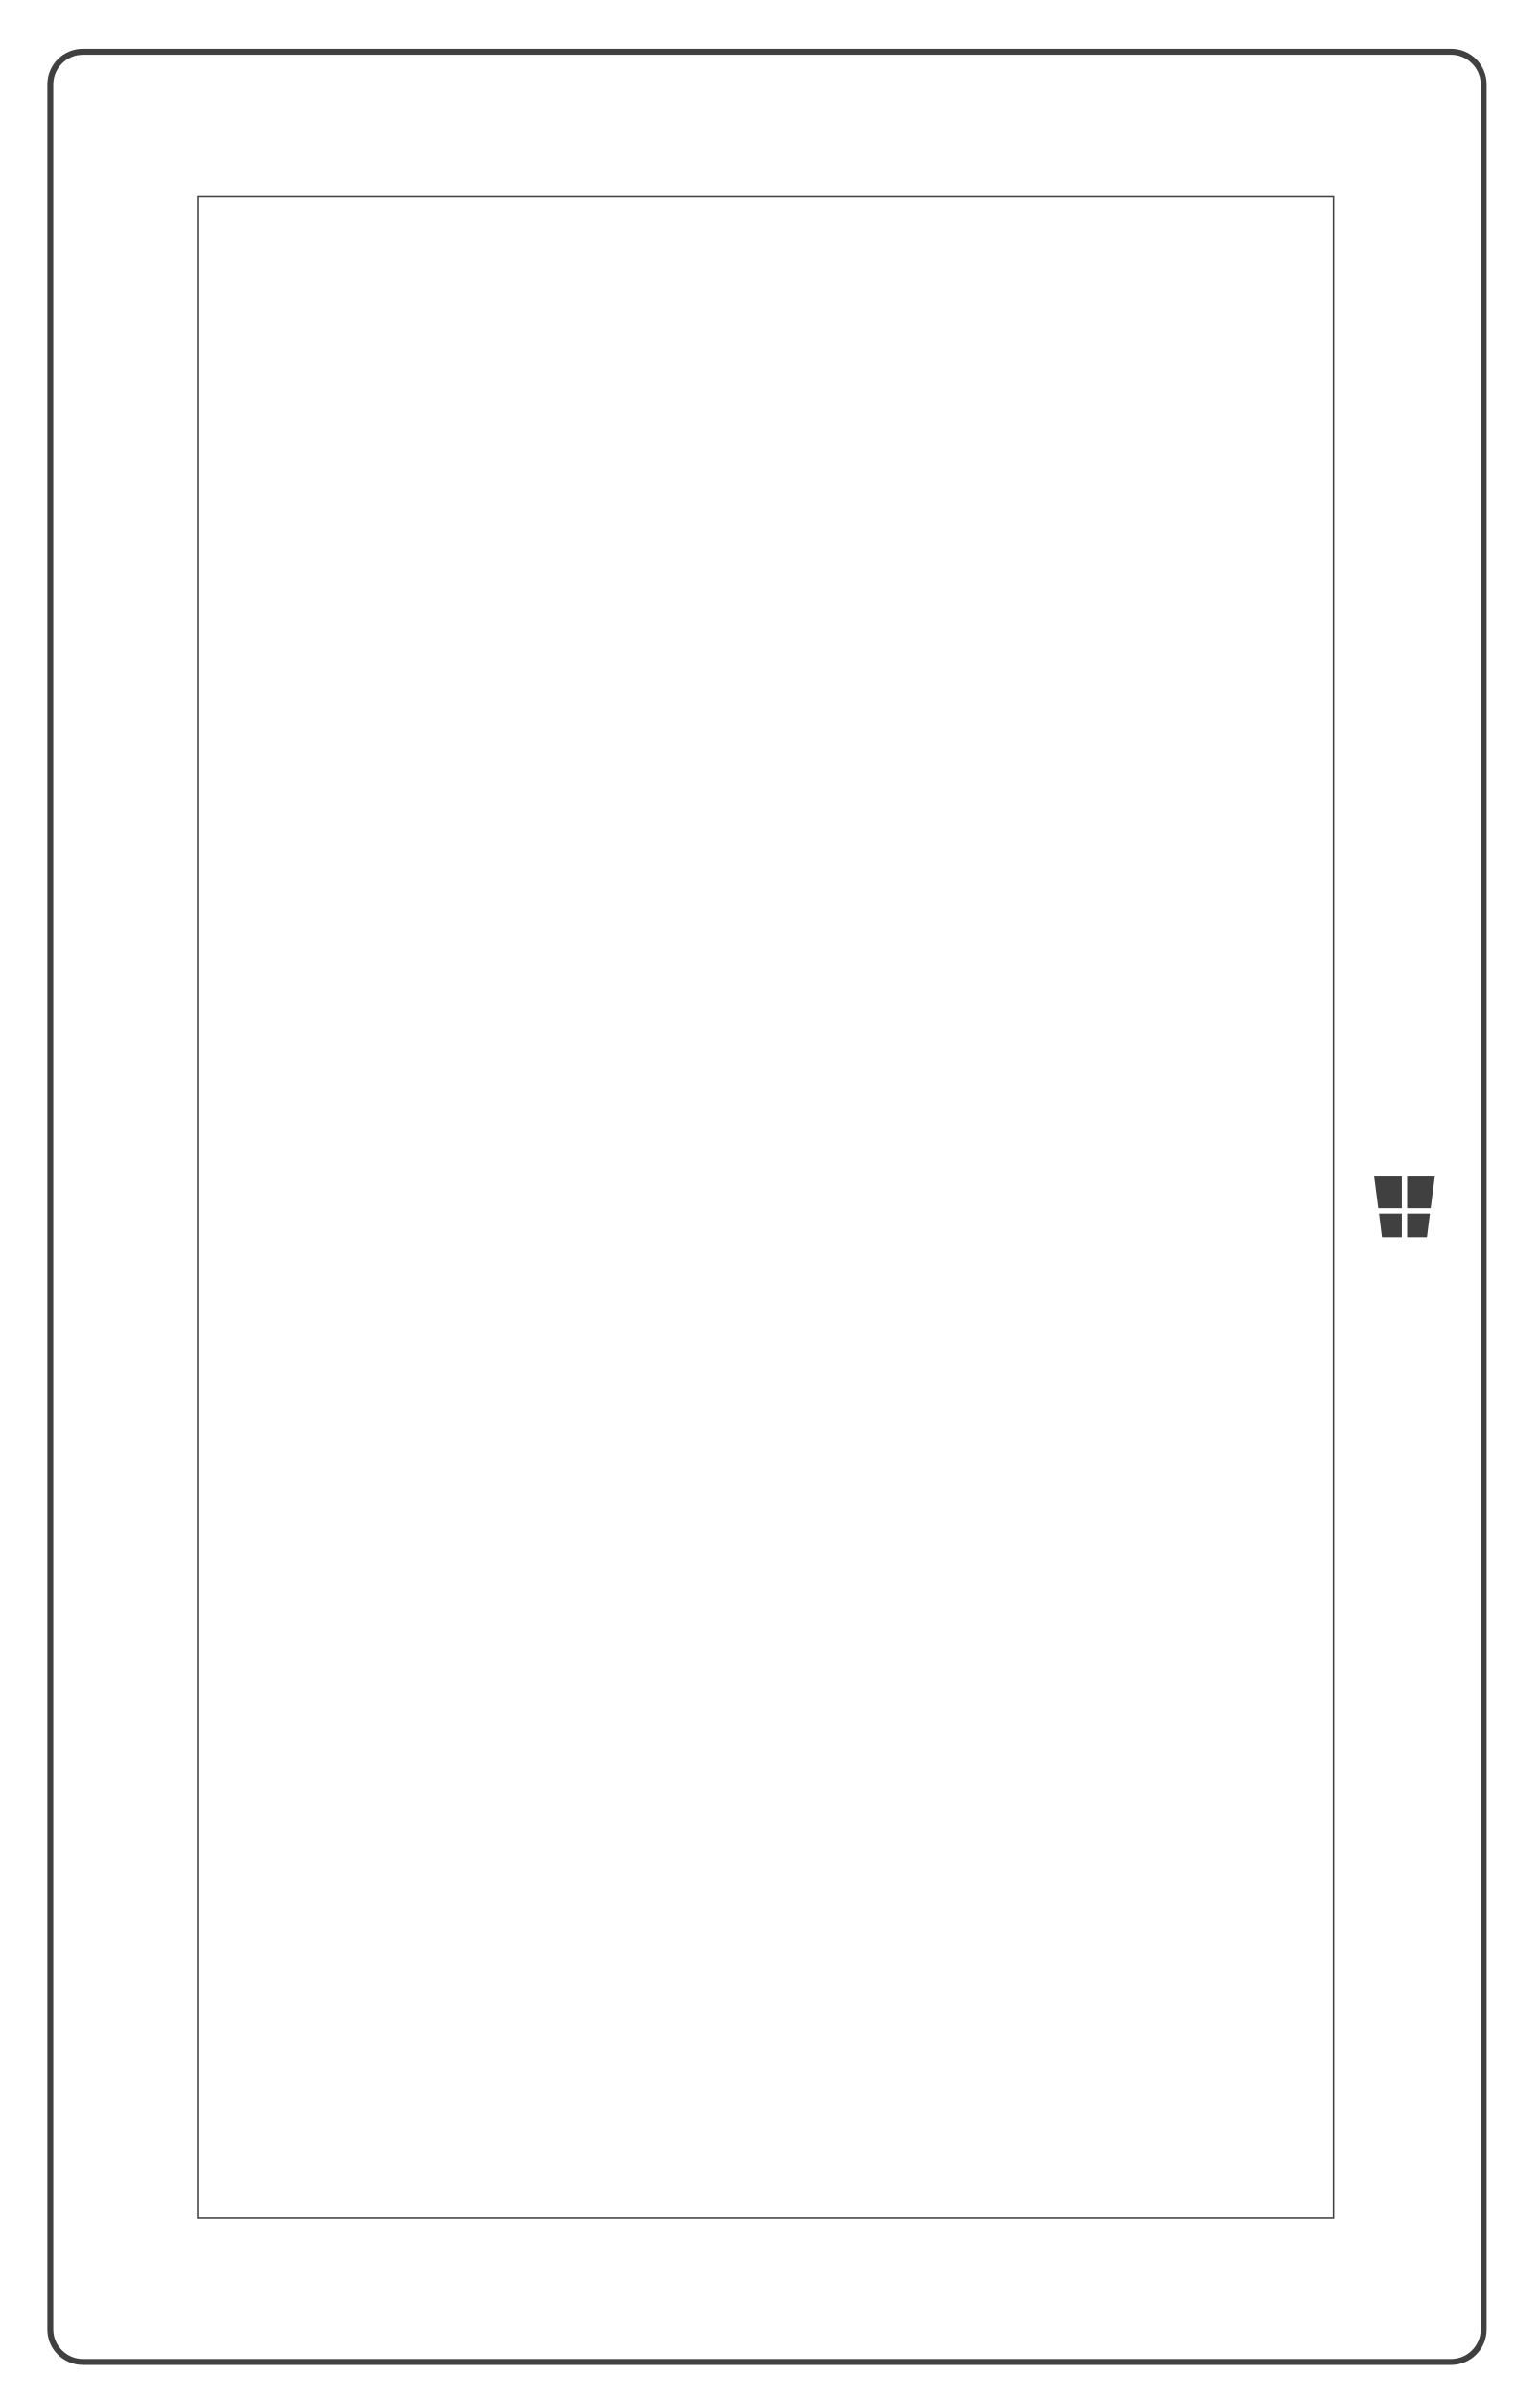
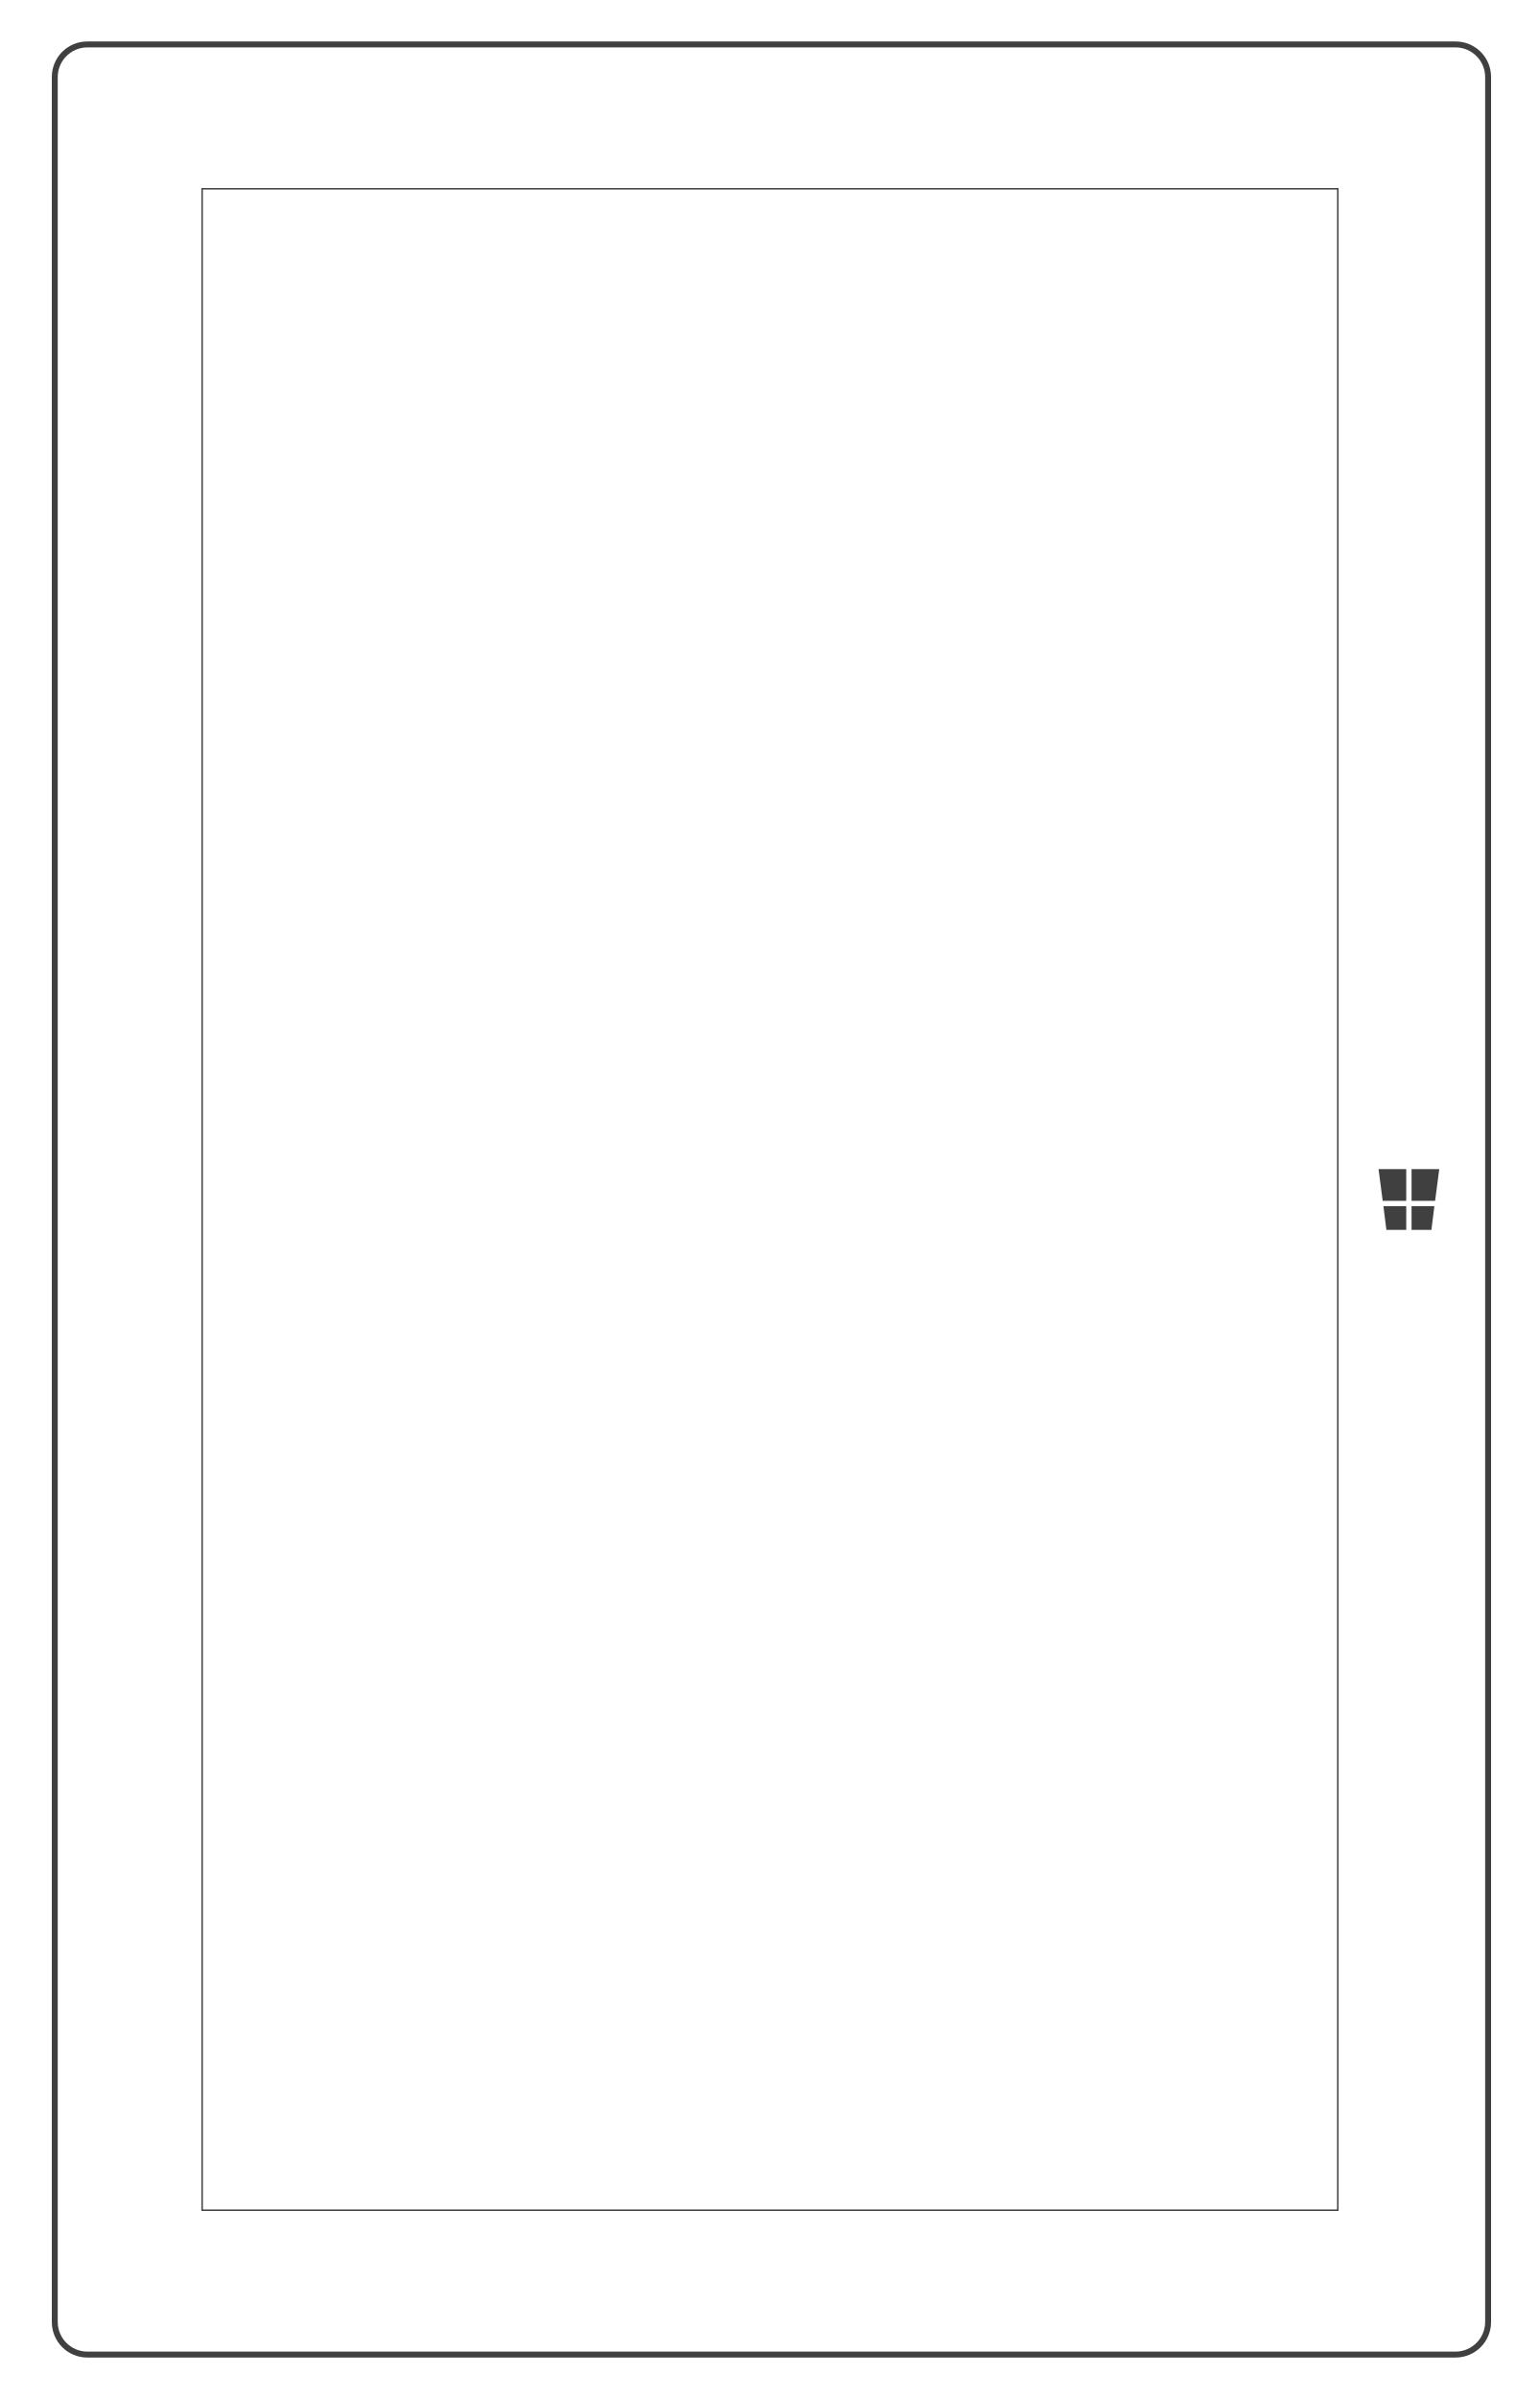
<svg xmlns="http://www.w3.org/2000/svg" version="1.1" id="Layer_1" x="0px" y="0px" viewBox="0 0 1040 1620" style="enable-background:new 0 0 1040 1620;" xml:space="preserve">
  <style type="text/css">
	.st0{fill:transparent;}
	.st1{fill:#404040;}
</style>
  <g>
    <g>
-       <rect x="133.5" y="132.5" class="st0" width="767" height="1365" />
-       <path class="st1" d="M900,133v1364H134V133H900 M901,132H133v1366h768V132L901,132z" />
+       <rect x="136.5" y="127.5" class="st0" width="767" height="1365" />
+       <path class="st1" d="M903,128v1364H137V128H903 M904,127H136v1366h768V127L904,127z" />
    </g>
    <g>
      <g>
-         <polygon class="st1" points="950.3,819.5 950.3,835.5 963.7,835.5 965.7,819.5    " />
-         <polygon class="st1" points="950.3,815.9 966.2,815.9 969,794.5 950.3,794.5    " />
+         <polygon class="st1" points="953.3,814.5 953.3,830.5 966.7,830.5 968.7,814.5    " />
+         <polygon class="st1" points="953.3,810.9 969.2,810.9 972,789.5 953.3,789.5    " />
      </g>
      <g>
-         <polygon class="st1" points="930.8,815.9 946.7,815.9 946.7,794.5 928,794.5    " />
-         <polygon class="st1" points="931.3,819.5 933.3,835.5 946.7,835.5 946.7,819.5    " />
+         <polygon class="st1" points="933.8,810.9 949.7,810.9 949.7,789.5 931,789.5    " />
+         <polygon class="st1" points="934.3,814.5 936.3,830.5 949.7,830.5 949.7,814.5    " />
      </g>
    </g>
    <g>
-       <path class="st1" d="M980,37c11,0,20,9,20,20v1516c0,11-9,20-20,20H56c-11,0-20-9-20-20V57c0-11,9-20,20-20H980 M980,33H56    c-13.3,0-24,10.7-24,24v1516c0,13.3,10.7,24,24,24h924c13.3,0,24-10.7,24-24V57C1004,43.7,993.3,33,980,33L980,33z" />
+       <path class="st1" d="M983,32c11,0,20,9,20,20v1516c0,11-9,20-20,20H59c-11,0-20-9-20-20V52c0-11,9-20,20-20H983 M983,28H59    c-13.3,0-24,10.7-24,24v1516c0,13.3,10.7,24,24,24h924c13.3,0,24-10.7,24-24V52C1007,38.7,996.3,28,983,28L983,28z" />
    </g>
  </g>
</svg>
